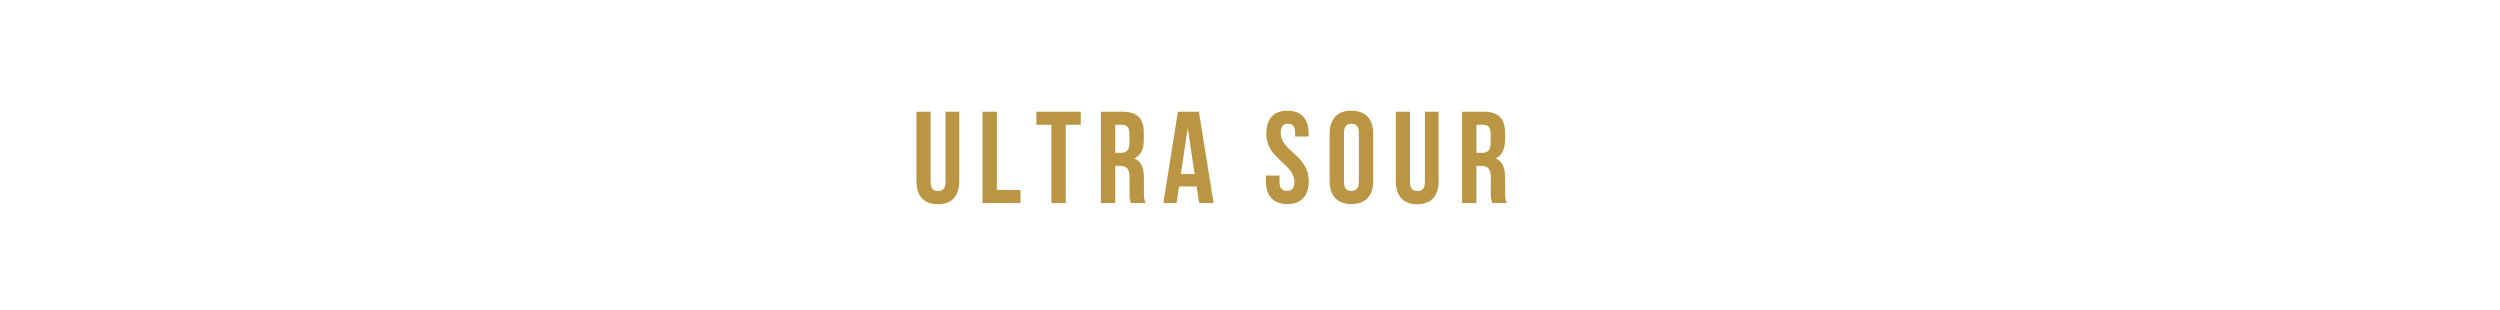
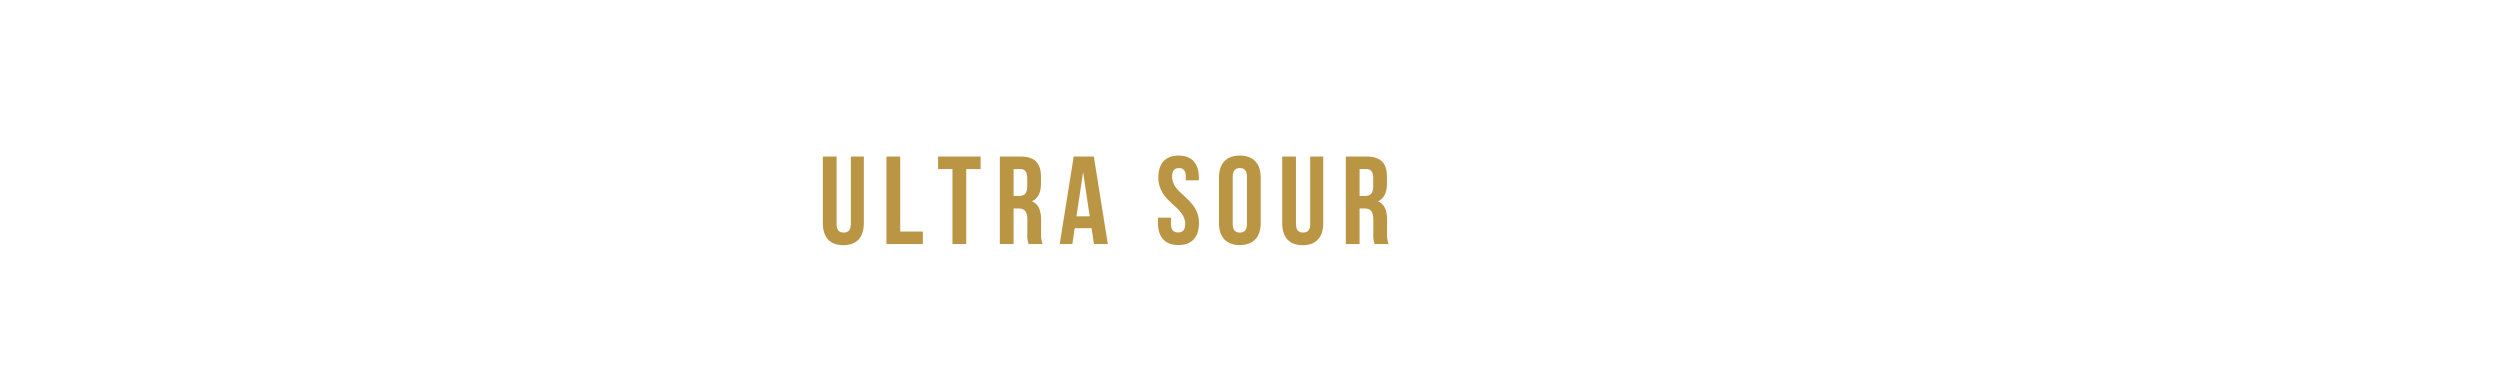
- <svg xmlns="http://www.w3.org/2000/svg" id="Content" viewBox="0 0 728 90">
+ <svg xmlns="http://www.w3.org/2000/svg" width="640" height="100" viewBox="0 0 640 100">
  <defs>
-     <style>.cls-1{fill:#ba9544;}</style>
+     <style>.cls-1{isolation:isolate;}.cls-2{fill:#ba9544;}.cls-3{mix-blend-mode:multiply;}</style>
  </defs>
-   <path class="cls-1" d="M271,32.53V53.05c0,1.9.83,2.58,2.16,2.58s2.17-.68,2.17-2.58V32.53h4V52.78c0,4.26-2.13,6.69-6.23,6.69s-6.23-2.43-6.23-6.69V32.53Z" />
-   <path class="cls-1" d="M286.11,32.53h4.18v22.8h6.87v3.8H286.11Z" />
-   <path class="cls-1" d="M301.8,32.53h12.92v3.8h-4.37v22.8h-4.18V36.33H301.8Z" />
-   <path class="cls-1" d="M329.31,59.13a8.16,8.16,0,0,1-.38-3.27V51.68c0-2.47-.83-3.38-2.73-3.38h-1.45V59.13h-4.18V32.53h6.31c4.33,0,6.19,2,6.19,6.12v2.09c0,2.73-.87,4.52-2.73,5.39,2.09.88,2.77,2.89,2.77,5.66V55.9a7.81,7.81,0,0,0,.46,3.23Zm-4.56-22.8V44.5h1.64c1.55,0,2.5-.68,2.5-2.81V39.07c0-1.9-.64-2.74-2.12-2.74Z" />
-   <path class="cls-1" d="M353.4,59.13h-4.21l-.73-4.83h-5.13l-.72,4.83h-3.84L343,32.53h6.12Zm-9.53-8.44h4l-2-13.45Z" />
-   <path class="cls-1" d="M374.91,32.23c4.07,0,6.16,2.43,6.16,6.68v.84h-3.95v-1.1c0-1.9-.76-2.62-2.09-2.62s-2.09.72-2.09,2.62c0,5.47,8.16,6.5,8.16,14.09,0,4.26-2.12,6.69-6.23,6.69s-6.23-2.43-6.23-6.69V51.11h3.95V53c0,1.9.84,2.58,2.17,2.58s2.17-.68,2.17-2.58c0-5.47-8.17-6.5-8.17-14.1C368.76,34.66,370.85,32.23,374.91,32.23Z" />
-   <path class="cls-1" d="M387.19,38.91c0-4.25,2.24-6.68,6.34-6.68s6.35,2.43,6.35,6.68V52.74c0,4.26-2.24,6.69-6.35,6.69s-6.34-2.43-6.34-6.69ZM391.37,53c0,1.9.83,2.62,2.16,2.62s2.17-.72,2.17-2.62V38.65c0-1.9-.84-2.62-2.17-2.62s-2.16.72-2.16,2.62Z" />
-   <path class="cls-1" d="M410.59,32.53V53.05c0,1.9.84,2.58,2.17,2.58s2.16-.68,2.16-2.58V32.53h4V52.78c0,4.26-2.13,6.69-6.23,6.69s-6.23-2.43-6.23-6.69V32.53Z" />
-   <path class="cls-1" d="M434.5,59.13a8.16,8.16,0,0,1-.38-3.27V51.68c0-2.47-.84-3.38-2.74-3.38h-1.44V59.13h-4.18V32.53h6.3c4.34,0,6.2,2,6.2,6.12v2.09c0,2.73-.88,4.52-2.74,5.39,2.09.88,2.77,2.89,2.77,5.66V55.9a7.81,7.81,0,0,0,.46,3.23Zm-4.56-22.8V44.5h1.63c1.56,0,2.51-.68,2.51-2.81V39.07c0-1.9-.65-2.74-2.13-2.74Z" />
+   <g class="cls-1">
+     <g id="Content">
+       <path class="cls-2" d="M214.167,40.081V57.359c0,1.601.704,2.177,1.823,2.177,1.121,0,1.824-.576,1.824-2.177V40.081h3.328V57.136c0,3.584-1.792,5.632-5.248,5.632-3.455,0-5.247-2.048-5.247-5.632V40.081Z" />
+       <path class="cls-2" d="M226.936,40.081h3.52V59.279h5.791v3.2h-9.311Z" />
+       <path class="cls-2" d="M240.151,40.081h10.88v3.2h-3.68V62.479h-3.521V43.281h-3.68Z" />
+       <path class="cls-2" d="M263.318,62.479a6.886,6.886,0,0,1-.319-2.752V56.208c0-2.08-.705-2.848-2.305-2.848H259.479v9.119h-3.521V40.081h5.312c3.648,0,5.216,1.696,5.216,5.151v1.76c0,2.305-.735,3.809-2.304,4.544,1.76.736,2.336,2.432,2.336,4.768v3.456a6.587,6.587,0,0,0,.384,2.72ZM259.479,43.281v6.879h1.375c1.312,0,2.112-.576,2.112-2.367V45.585c0-1.601-.544-2.304-1.792-2.304Z" />
+       <path class="cls-2" d="M283.606,62.479h-3.553L279.445,58.416h-4.319l-.608,4.063h-3.231l3.583-22.398h5.152ZM275.574,55.376H278.965l-1.695-11.327Z" />
+       <path class="cls-2" d="M301.718,39.825c3.424,0,5.184,2.048,5.184,5.632v.704h-3.327v-.929c0-1.6-.641-2.207-1.761-2.207s-1.76.607-1.76,2.207c0,4.608,6.88,5.472,6.88,11.871,0,3.584-1.792,5.632-5.248,5.632-3.455,0-5.248-2.048-5.248-5.632v-1.376h3.328v1.601c0,1.6.704,2.176,1.824,2.176,1.119,0,1.824-.576,1.824-2.176,0-4.608-6.88-5.472-6.88-11.871C296.534,41.873,298.294,39.825,301.718,39.825Z" />
+       <path class="cls-2" d="M312.054,45.457c0-3.584,1.888-5.632,5.344-5.632s5.344,2.048,5.344,5.632V57.104c0,3.584-1.888,5.632-5.344,5.632s-5.344-2.048-5.344-5.632Zm3.521,11.871c0,1.6.703,2.208,1.823,2.208s1.823-.608,1.823-2.208V45.232c0-1.6-.703-2.207-1.823-2.207s-1.823.607-1.823,2.207Z" />
+       <path class="cls-2" d="M331.766,40.081V57.359c0,1.601.704,2.177,1.824,2.177,1.119,0,1.824-.576,1.824-2.177V40.081h3.327V57.136c0,3.584-1.792,5.632-5.247,5.632-3.457,0-5.248-2.048-5.248-5.632V40.081Z" />
+       <path class="cls-2" d="M351.893,62.479a6.898,6.898,0,0,1-.32-2.752V56.208c0-2.08-.703-2.848-2.303-2.848h-1.217v9.119h-3.52V40.081h5.312c3.646,0,5.215,1.696,5.215,5.151v1.76c0,2.305-.736,3.809-2.305,4.544,1.762.736,2.336,2.432,2.336,4.768v3.456a6.603,6.603,0,0,0,.385,2.72Zm-3.84-19.198v6.879h1.377c1.311,0,2.111-.576,2.111-2.367V45.585c0-1.601-.545-2.304-1.793-2.304Z" />
+     </g>
+   </g>
</svg>
